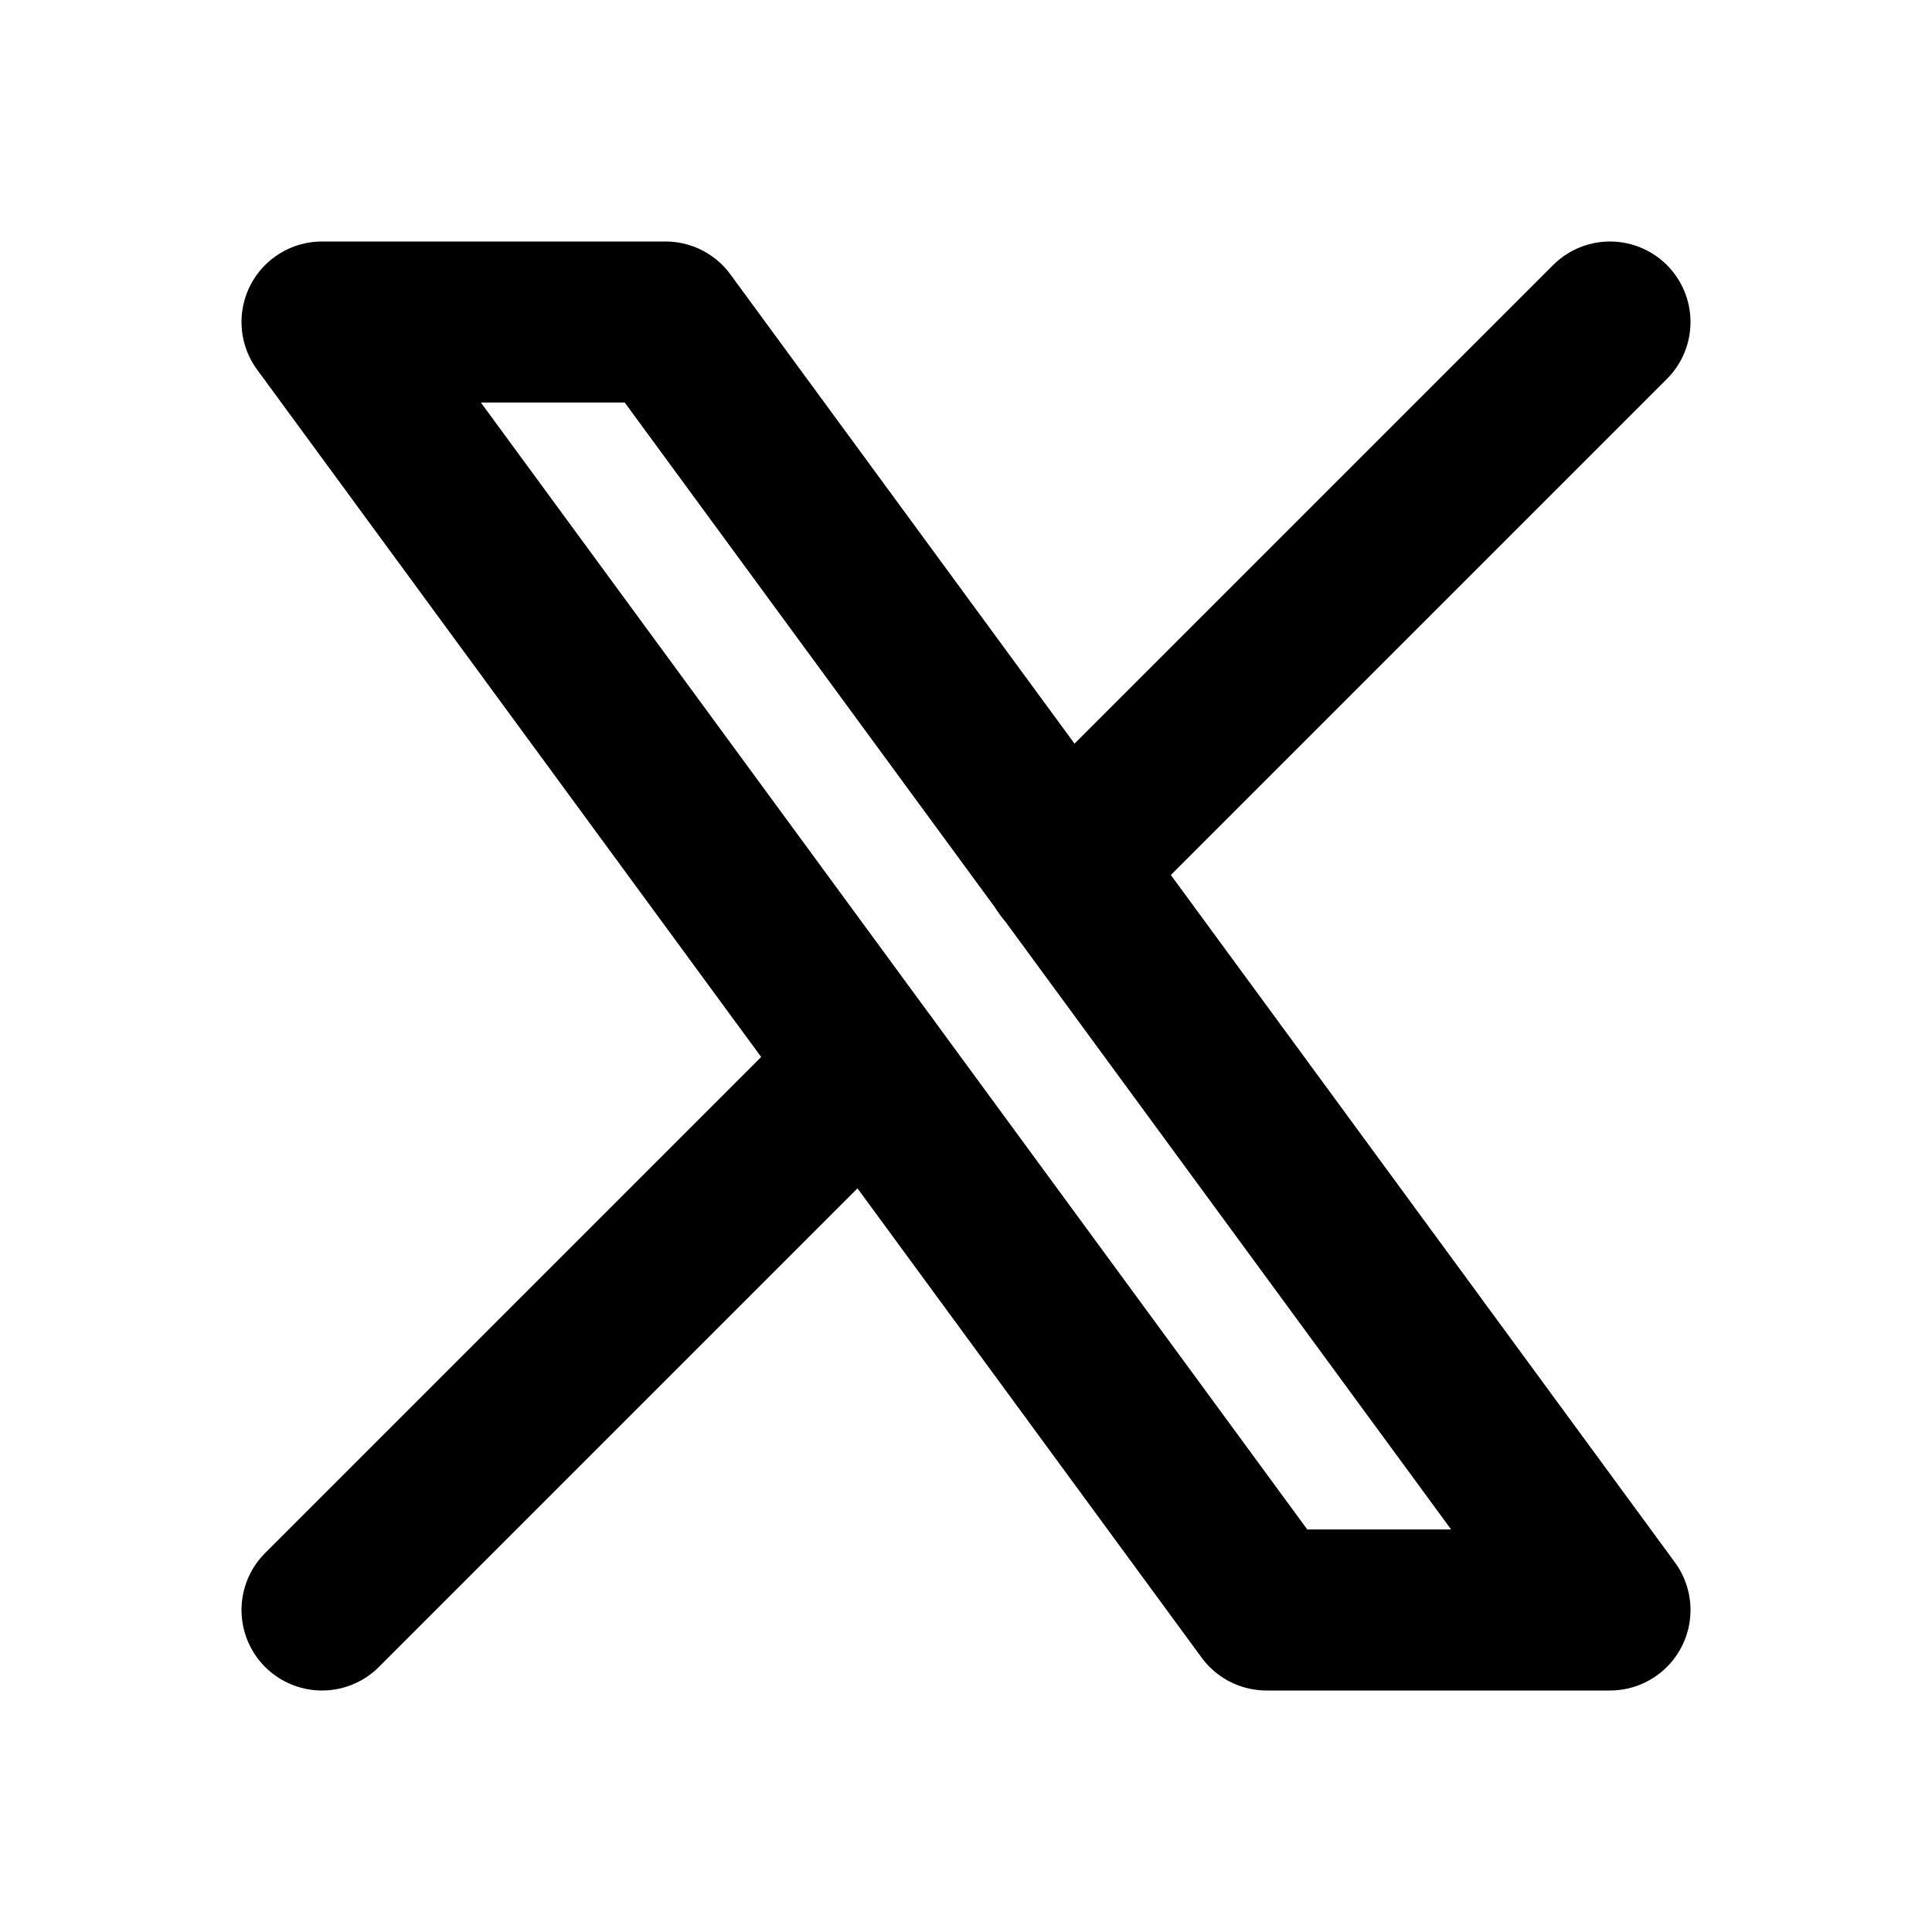
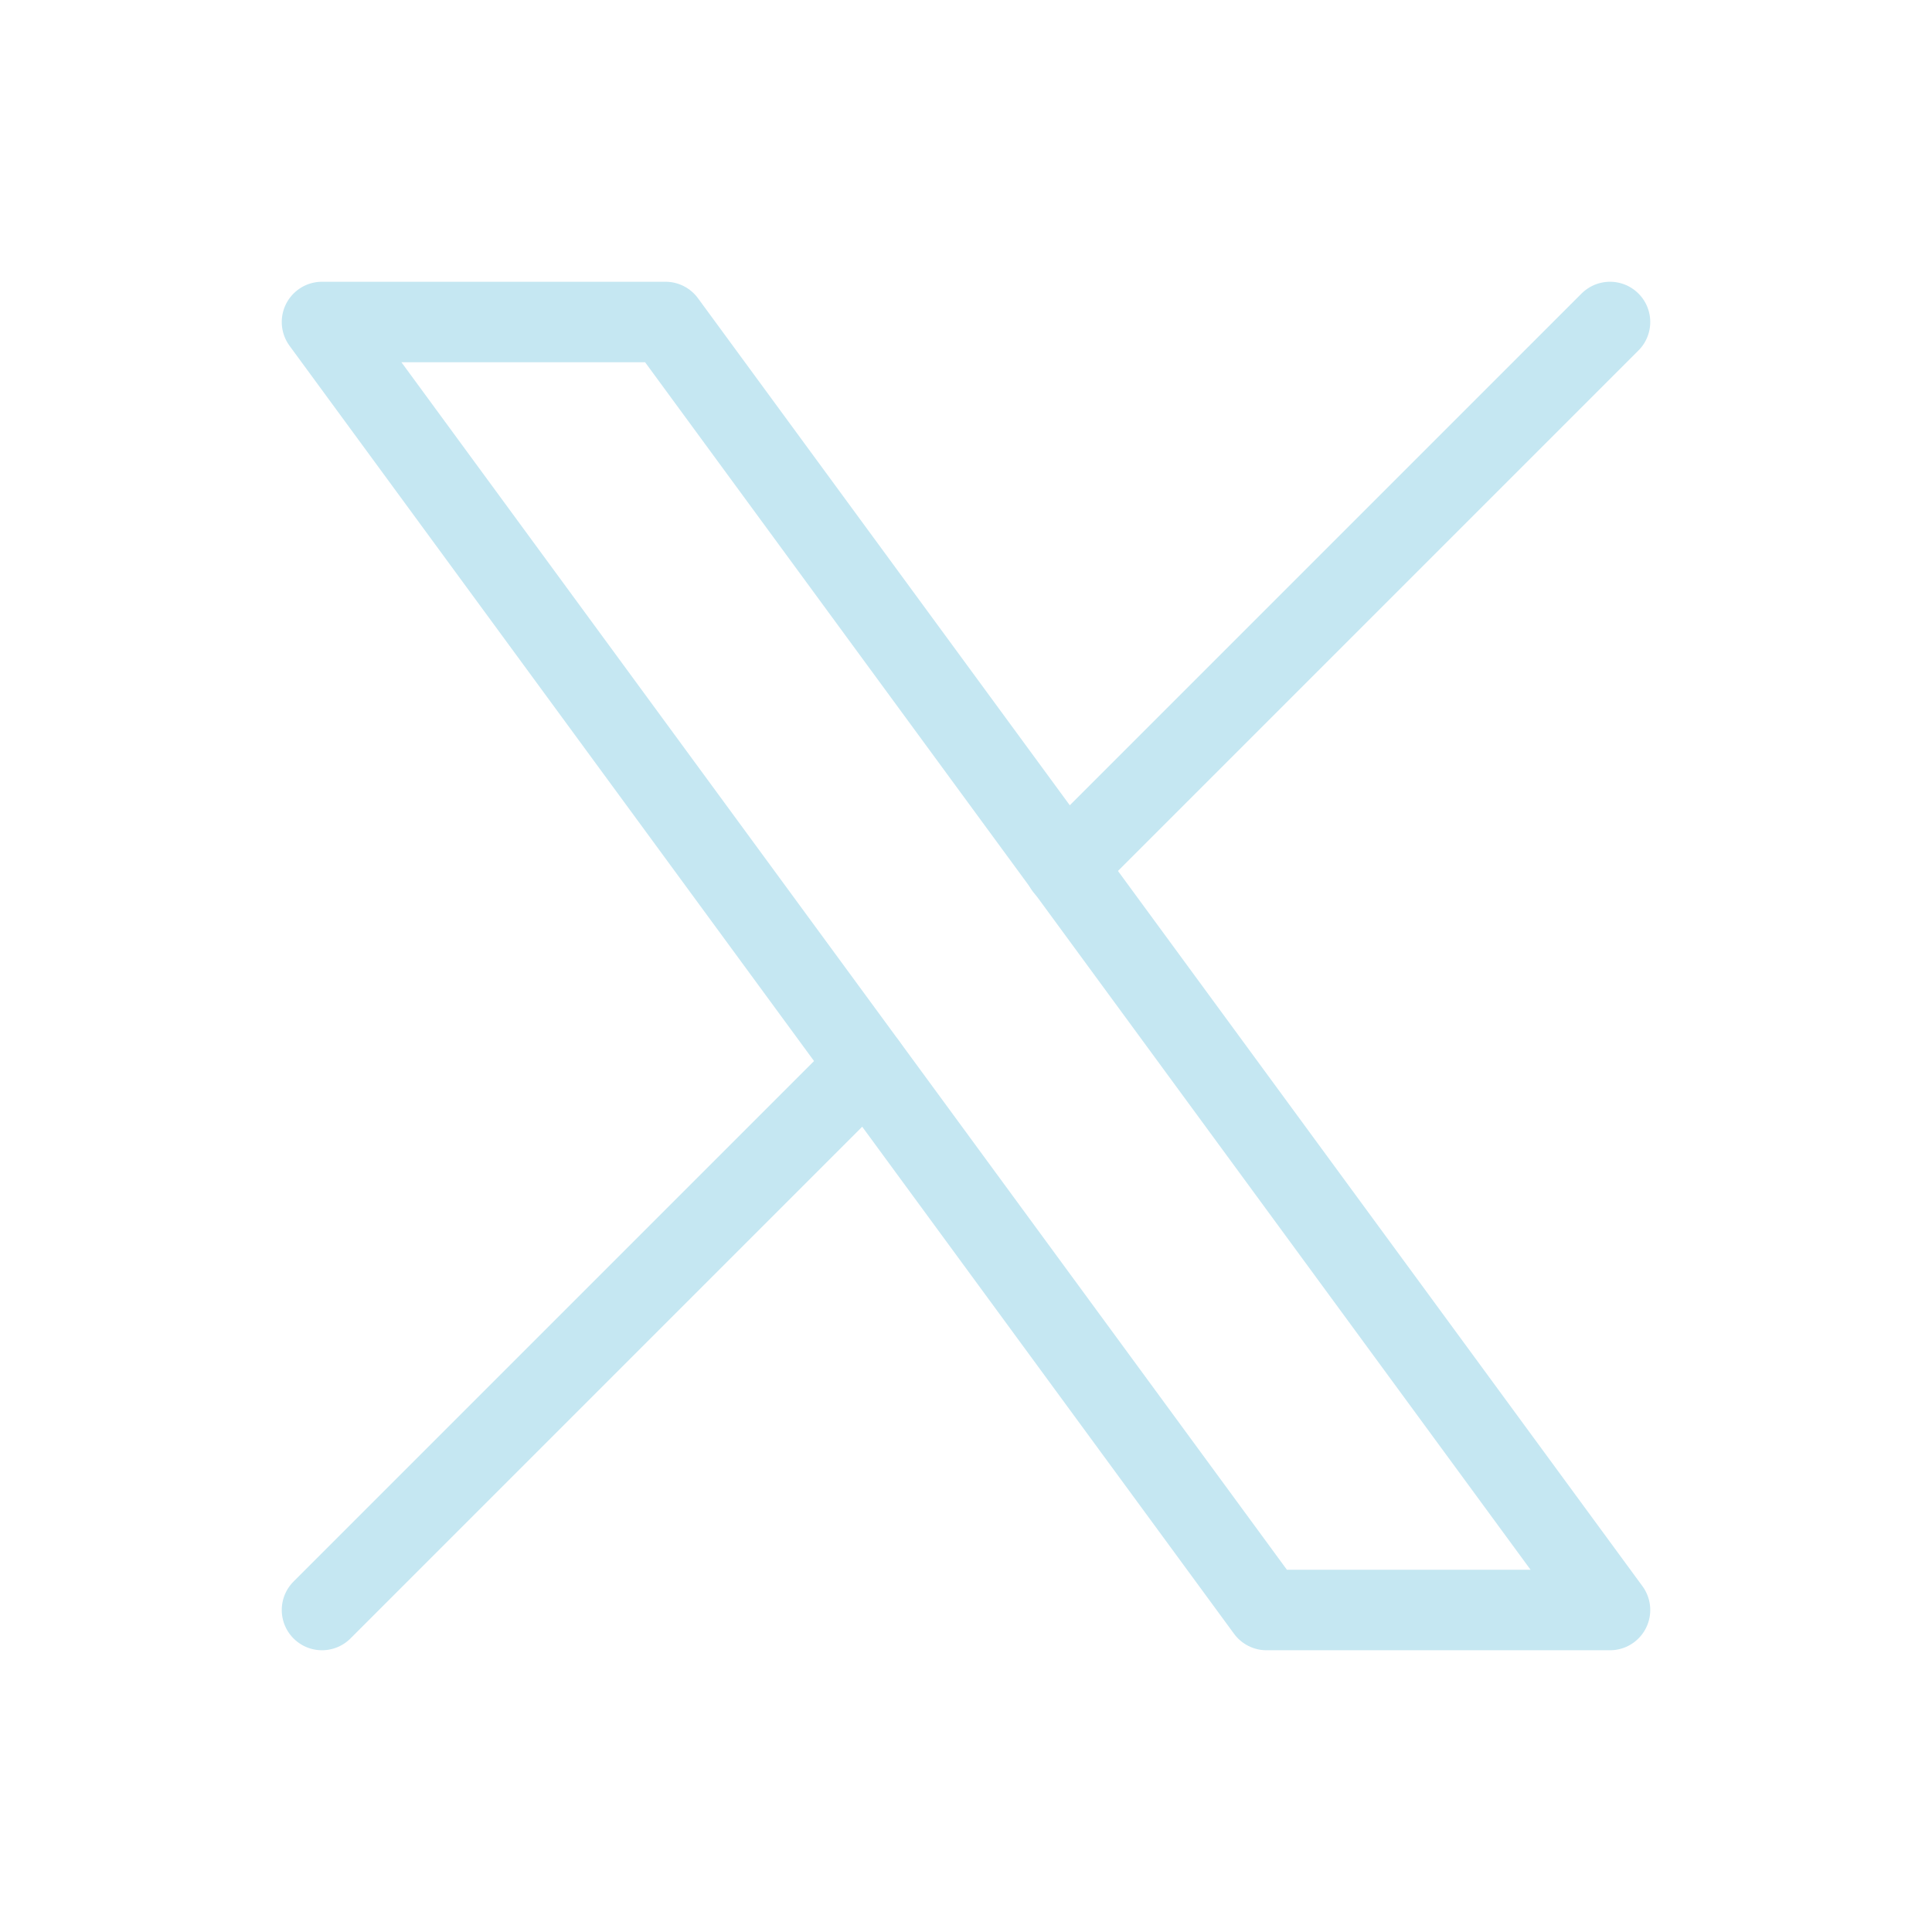
- <svg xmlns="http://www.w3.org/2000/svg" width="24" height="24" viewBox="0 0 24 24" fill="none" stroke="currentColor" stroke-width="2" stroke-linecap="round" stroke-linejoin="round" class="icon icon-tabler icons-tabler-outline icon-tabler-brand-x">
+ <svg xmlns="http://www.w3.org/2000/svg" width="24" height="24" viewBox="0 0 24 24" fill="none" stroke="#C5E7F2" stroke-width="1" stroke-linecap="round" stroke-linejoin="round" class="icon icon-tabler icons-tabler-outline icon-tabler-brand-x">
  <path stroke="none" d="M0 0h24v24H0z" fill="none" />
  <path d="M4 4l11.733 16h4.267l-11.733 -16z" />
  <path d="M4 20l6.768 -6.768m2.46 -2.46l6.772 -6.772" />
</svg>
